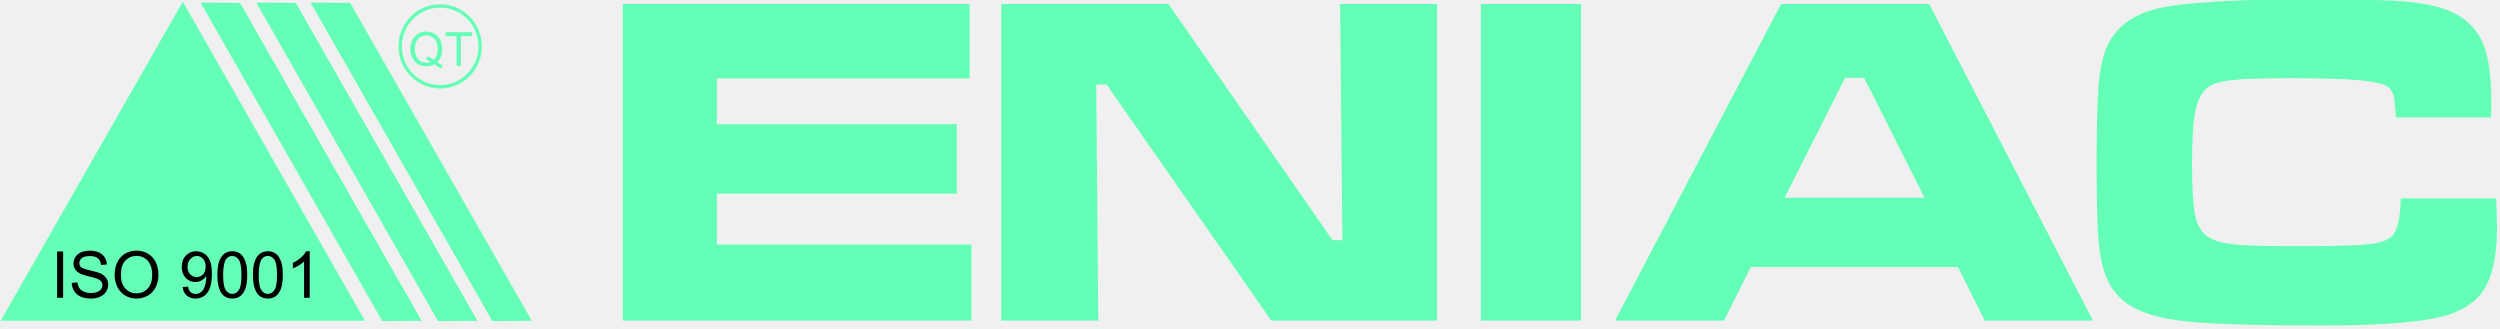
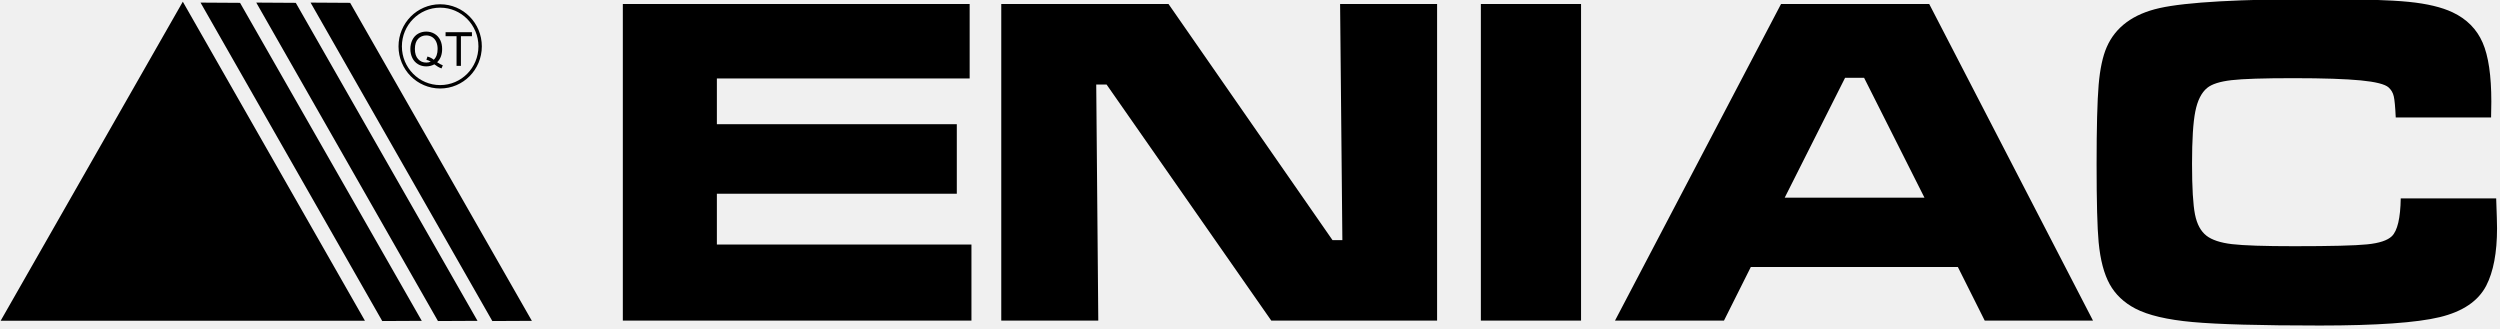
<svg xmlns="http://www.w3.org/2000/svg" width="152" height="20" viewBox="0 0 152 20" fill="none">
  <g clip-path="url(#clip0_5143_12658)">
-     <path fill-rule="evenodd" clip-rule="evenodd" d="M0.041 19.499H22.187L11.115 0.103L0.041 19.499Z" fill="#65FEB7" />
-     <path fill-rule="evenodd" clip-rule="evenodd" d="M14.595 0.173L25.643 19.507L23.24 19.519L12.192 0.158L14.595 0.173Z" fill="#65FEB7" />
-     <path fill-rule="evenodd" clip-rule="evenodd" d="M17.984 0.173L29.032 19.507L26.628 19.519L15.58 0.158L17.984 0.173Z" fill="#65FEB7" />
-     <path fill-rule="evenodd" clip-rule="evenodd" d="M21.289 0.173L32.337 19.507L29.933 19.519L18.883 0.158L21.289 0.173Z" fill="#65FEB7" />
+     <path fill-rule="evenodd" clip-rule="evenodd" d="M0.041 19.499H22.187L11.115 0.103L0.041 19.499Z" fill="currentColor" />
+     <path fill-rule="evenodd" clip-rule="evenodd" d="M14.595 0.173L25.643 19.507L23.24 19.519L12.192 0.158L14.595 0.173Z" fill="currentColor" />
+     <path fill-rule="evenodd" clip-rule="evenodd" d="M17.984 0.173L29.032 19.507L26.628 19.519L15.58 0.158L17.984 0.173Z" fill="currentColor" />
+     <path fill-rule="evenodd" clip-rule="evenodd" d="M21.289 0.173L32.337 19.507L29.933 19.519L18.883 0.158L21.289 0.173Z" fill="currentColor" />
    <path fill-rule="evenodd" clip-rule="evenodd" d="M3.47 15.288H3.838V18.105H3.47V15.288ZM4.362 17.2L4.711 17.169C4.726 17.31 4.765 17.425 4.826 17.515C4.885 17.605 4.979 17.679 5.105 17.734C5.232 17.791 5.374 17.818 5.533 17.818C5.673 17.818 5.797 17.797 5.904 17.756C6.012 17.713 6.092 17.654 6.145 17.581C6.198 17.508 6.224 17.428 6.224 17.34C6.224 17.252 6.2 17.175 6.148 17.108C6.097 17.042 6.013 16.987 5.898 16.942C5.822 16.913 5.657 16.867 5.401 16.804C5.145 16.743 4.967 16.685 4.864 16.63C4.73 16.559 4.632 16.47 4.567 16.366C4.502 16.262 4.468 16.146 4.468 16.015C4.468 15.874 4.509 15.741 4.588 15.617C4.668 15.495 4.785 15.4 4.938 15.335C5.091 15.273 5.262 15.24 5.448 15.24C5.656 15.24 5.838 15.274 5.995 15.341C6.153 15.407 6.274 15.507 6.359 15.637C6.444 15.767 6.489 15.916 6.497 16.081L6.142 16.109C6.124 15.931 6.059 15.795 5.95 15.704C5.839 15.614 5.679 15.568 5.465 15.568C5.241 15.568 5.079 15.61 4.977 15.692C4.874 15.775 4.824 15.874 4.824 15.991C4.824 16.092 4.861 16.176 4.932 16.241C5.003 16.306 5.188 16.374 5.488 16.441C5.788 16.51 5.992 16.57 6.104 16.62C6.266 16.697 6.386 16.794 6.463 16.909C6.54 17.025 6.578 17.158 6.578 17.31C6.578 17.46 6.537 17.601 6.453 17.733C6.366 17.866 6.245 17.968 6.086 18.042C5.927 18.116 5.748 18.152 5.55 18.152C5.298 18.152 5.086 18.116 4.917 18.041C4.746 17.967 4.612 17.855 4.515 17.705C4.418 17.556 4.367 17.388 4.362 17.2ZM6.971 16.732C6.971 16.265 7.095 15.899 7.343 15.636C7.592 15.37 7.911 15.239 8.305 15.239C8.561 15.239 8.793 15.3 9 15.424C9.206 15.55 9.364 15.723 9.471 15.945C9.58 16.166 9.633 16.418 9.633 16.7C9.633 16.985 9.577 17.241 9.464 17.466C9.349 17.693 9.188 17.863 8.979 17.979C8.77 18.094 8.544 18.152 8.302 18.152C8.04 18.152 7.805 18.09 7.599 17.961C7.393 17.832 7.237 17.658 7.13 17.436C7.024 17.215 6.971 16.98 6.971 16.732ZM7.351 16.738C7.351 17.078 7.44 17.345 7.62 17.541C7.802 17.736 8.028 17.834 8.3 17.834C8.578 17.834 8.806 17.736 8.985 17.538C9.164 17.34 9.255 17.06 9.255 16.697C9.255 16.469 9.215 16.27 9.14 16.098C9.062 15.927 8.95 15.795 8.803 15.7C8.655 15.606 8.49 15.559 8.307 15.559C8.045 15.559 7.82 15.649 7.633 15.832C7.445 16.012 7.351 16.314 7.351 16.738ZM11.103 17.454L11.431 17.423C11.459 17.578 11.513 17.693 11.59 17.763C11.669 17.834 11.769 17.869 11.893 17.869C11.998 17.869 12.09 17.845 12.169 17.795C12.248 17.746 12.313 17.682 12.364 17.601C12.414 17.518 12.457 17.409 12.492 17.272C12.525 17.132 12.543 16.991 12.543 16.849C12.543 16.833 12.542 16.809 12.54 16.78C12.472 16.889 12.378 16.979 12.26 17.046C12.142 17.115 12.013 17.149 11.877 17.149C11.645 17.149 11.45 17.065 11.29 16.896C11.131 16.726 11.051 16.504 11.051 16.228C11.051 15.942 11.134 15.712 11.301 15.537C11.468 15.363 11.677 15.275 11.927 15.275C12.108 15.275 12.274 15.326 12.423 15.424C12.573 15.522 12.688 15.663 12.766 15.845C12.843 16.028 12.882 16.293 12.882 16.639C12.882 16.999 12.845 17.285 12.767 17.498C12.688 17.711 12.575 17.874 12.422 17.985C12.269 18.097 12.09 18.152 11.886 18.152C11.668 18.152 11.489 18.091 11.351 17.968C11.213 17.848 11.13 17.674 11.103 17.454ZM12.502 16.21C12.502 16.012 12.451 15.855 12.346 15.738C12.242 15.622 12.116 15.562 11.969 15.562C11.818 15.562 11.684 15.626 11.572 15.75C11.459 15.878 11.402 16.04 11.402 16.239C11.402 16.418 11.457 16.564 11.563 16.676C11.671 16.789 11.802 16.844 11.958 16.844C12.117 16.844 12.248 16.789 12.349 16.676C12.452 16.564 12.502 16.409 12.502 16.21ZM13.216 16.715C13.216 16.383 13.249 16.115 13.317 15.911C13.384 15.707 13.485 15.551 13.618 15.441C13.753 15.331 13.92 15.275 14.123 15.275C14.273 15.275 14.403 15.306 14.517 15.367C14.629 15.429 14.723 15.516 14.795 15.631C14.87 15.746 14.927 15.885 14.968 16.051C15.011 16.215 15.032 16.437 15.032 16.715C15.032 17.046 14.998 17.313 14.93 17.515C14.864 17.719 14.764 17.875 14.629 17.987C14.495 18.097 14.327 18.152 14.123 18.152C13.855 18.152 13.644 18.056 13.491 17.86C13.306 17.627 13.216 17.244 13.216 16.715ZM13.567 16.715C13.567 17.178 13.62 17.486 13.727 17.639C13.835 17.792 13.965 17.869 14.123 17.869C14.28 17.869 14.412 17.791 14.52 17.638C14.626 17.485 14.68 17.177 14.68 16.715C14.68 16.251 14.626 15.943 14.52 15.792C14.412 15.639 14.279 15.562 14.12 15.562C13.962 15.562 13.837 15.631 13.743 15.764C13.626 15.936 13.567 16.253 13.567 16.715ZM15.379 16.715C15.379 16.383 15.412 16.115 15.48 15.911C15.548 15.707 15.65 15.551 15.783 15.441C15.916 15.331 16.084 15.275 16.287 15.275C16.436 15.275 16.568 15.306 16.68 15.367C16.793 15.429 16.886 15.516 16.96 15.631C17.033 15.746 17.09 15.885 17.133 16.051C17.175 16.215 17.195 16.437 17.195 16.715C17.195 17.046 17.161 17.313 17.095 17.515C17.026 17.719 16.927 17.875 16.793 17.987C16.66 18.097 16.49 18.152 16.287 18.152C16.018 18.152 15.807 18.056 15.654 17.86C15.471 17.627 15.379 17.244 15.379 16.715ZM15.73 16.715C15.73 17.178 15.784 17.486 15.89 17.639C15.998 17.792 16.13 17.869 16.287 17.869C16.445 17.869 16.577 17.791 16.683 17.638C16.79 17.485 16.843 17.177 16.843 16.715C16.843 16.251 16.79 15.943 16.683 15.792C16.577 15.639 16.443 15.562 16.283 15.562C16.125 15.562 16.001 15.631 15.907 15.764C15.789 15.936 15.73 16.253 15.73 16.715ZM18.831 18.105H18.488V15.9C18.406 15.98 18.299 16.06 18.166 16.14C18.031 16.219 17.911 16.279 17.805 16.317V15.983C17.996 15.893 18.164 15.783 18.306 15.654C18.449 15.524 18.552 15.398 18.611 15.275H18.831V18.105Z" fill="black" />
-     <path fill-rule="evenodd" clip-rule="evenodd" d="M26.578 3.784C26.702 3.869 26.817 3.932 26.922 3.972L26.843 4.16C26.698 4.108 26.554 4.024 26.408 3.911C26.258 3.995 26.093 4.036 25.913 4.036C25.73 4.036 25.563 3.992 25.415 3.903C25.266 3.813 25.151 3.689 25.071 3.526C24.991 3.364 24.95 3.182 24.95 2.979C24.95 2.779 24.991 2.595 25.071 2.429C25.153 2.264 25.268 2.137 25.416 2.051C25.566 1.965 25.733 1.921 25.918 1.921C26.104 1.921 26.272 1.967 26.422 2.056C26.572 2.146 26.687 2.272 26.766 2.433C26.845 2.593 26.882 2.776 26.882 2.978C26.882 3.146 26.858 3.298 26.807 3.433C26.757 3.566 26.681 3.684 26.578 3.784ZM25.99 3.437C26.143 3.48 26.27 3.546 26.372 3.632C26.528 3.488 26.607 3.269 26.607 2.978C26.607 2.812 26.579 2.668 26.523 2.544C26.469 2.422 26.387 2.325 26.28 2.256C26.172 2.189 26.052 2.154 25.919 2.154C25.721 2.154 25.554 2.223 25.422 2.361C25.291 2.5 25.225 2.705 25.225 2.979C25.225 3.246 25.291 3.45 25.421 3.592C25.551 3.735 25.718 3.805 25.919 3.805C26.015 3.805 26.105 3.787 26.19 3.751C26.105 3.696 26.017 3.656 25.925 3.634L25.99 3.437ZM27.758 4.003V2.2H27.091V1.958H28.694V2.2H28.024V4.003H27.758Z" fill="#65FEB7" />
-     <path fill-rule="evenodd" clip-rule="evenodd" d="M26.763 0.259C27.462 0.259 28.096 0.545 28.553 1.008C29.011 1.472 29.295 2.112 29.295 2.819V2.82C29.295 3.528 29.011 4.168 28.553 4.631C28.096 5.093 27.462 5.38 26.763 5.381C26.063 5.381 25.43 5.093 24.971 4.631C24.514 4.168 24.23 3.528 24.23 2.82V2.819C24.23 2.112 24.514 1.472 24.971 1.008C25.43 0.545 26.063 0.259 26.761 0.259H26.763ZM26.763 0.466H26.761C26.12 0.466 25.539 0.729 25.118 1.155C24.695 1.582 24.435 2.171 24.435 2.819V2.82C24.435 3.47 24.695 4.058 25.116 4.484C25.539 4.91 26.12 5.173 26.763 5.173C27.405 5.173 27.987 4.91 28.408 4.484C28.829 4.058 29.089 3.47 29.089 2.82V2.819C29.089 2.169 28.829 1.582 28.408 1.156C27.987 0.729 27.405 0.466 26.763 0.466Z" fill="#65FEB7" />
-     <path fill-rule="evenodd" clip-rule="evenodd" d="M37.868 0.244H58.955V4.769H43.586V7.551H58.174V11.781H43.586V14.868H59.064V19.494H37.868V0.244ZM60.877 0.244H71.046L81.016 14.599H81.616L81.478 0.244H87.375V19.494H77.295L67.28 5.139H66.651L66.776 19.494H60.877V0.244ZM90.036 0.244H96.128V19.494H90.036V0.244ZM120.672 19.494L119.039 16.235H106.449L104.817 19.494H98.191L108.287 0.244H117.297L127.255 19.494H120.672ZM117.007 12.017L113.337 4.73H112.181L108.511 12.017H117.007ZM145.965 12.062H151.768C151.802 12.999 151.82 13.607 151.82 13.88C151.82 15.368 151.597 16.527 151.164 17.367C150.679 18.303 149.739 18.943 148.336 19.282C146.932 19.62 144.504 19.792 141.053 19.792C137.432 19.792 134.846 19.72 133.309 19.58C131.773 19.441 130.608 19.168 129.83 18.762C129.135 18.399 128.61 17.9 128.268 17.279C127.926 16.659 127.699 15.81 127.597 14.729C127.515 13.853 127.473 12.273 127.473 9.986C127.473 7.757 127.515 6.149 127.597 5.162C127.68 4.176 127.85 3.411 128.088 2.866C128.62 1.647 129.692 0.849 131.31 0.489C132.927 0.129 136.188 -0.055 141.096 -0.055C143.553 -0.055 145.338 0.002 146.452 0.113C147.57 0.225 148.457 0.438 149.116 0.749C149.984 1.158 150.59 1.778 150.944 2.592C151.299 3.404 151.473 4.6 151.473 6.184C151.473 6.265 151.468 6.589 151.458 7.142H145.661C145.632 6.501 145.591 6.071 145.541 5.856C145.493 5.64 145.385 5.46 145.228 5.317C145.007 5.118 144.442 4.977 143.537 4.888C142.639 4.801 141.273 4.753 139.44 4.753C137.626 4.753 136.369 4.793 135.675 4.874C134.977 4.956 134.483 5.109 134.195 5.346C133.851 5.628 133.61 6.101 133.476 6.771C133.341 7.439 133.276 8.503 133.276 9.962C133.276 11.415 133.338 12.446 133.457 13.044C133.576 13.64 133.812 14.067 134.157 14.334C134.481 14.585 134.999 14.761 135.708 14.844C136.422 14.928 137.679 14.969 139.483 14.969C141.7 14.969 143.186 14.933 143.924 14.857C144.661 14.784 145.161 14.616 145.423 14.363C145.764 14.033 145.946 13.264 145.965 12.062Z" fill="#65FEB7" />
+     <path fill-rule="evenodd" clip-rule="evenodd" d="M26.578 3.784C26.702 3.869 26.817 3.932 26.922 3.972L26.843 4.16C26.698 4.108 26.554 4.024 26.408 3.911C26.258 3.995 26.093 4.036 25.913 4.036C25.73 4.036 25.563 3.992 25.415 3.903C25.266 3.813 25.151 3.689 25.071 3.526C24.991 3.364 24.95 3.182 24.95 2.979C24.95 2.779 24.991 2.595 25.071 2.429C25.153 2.264 25.268 2.137 25.416 2.051C25.566 1.965 25.733 1.921 25.918 1.921C26.104 1.921 26.272 1.967 26.422 2.056C26.572 2.146 26.687 2.272 26.766 2.433C26.845 2.593 26.882 2.776 26.882 2.978C26.882 3.146 26.858 3.298 26.807 3.433C26.757 3.566 26.681 3.684 26.578 3.784ZM25.99 3.437C26.143 3.48 26.27 3.546 26.372 3.632C26.528 3.488 26.607 3.269 26.607 2.978C26.607 2.812 26.579 2.668 26.523 2.544C26.469 2.422 26.387 2.325 26.28 2.256C26.172 2.189 26.052 2.154 25.919 2.154C25.721 2.154 25.554 2.223 25.422 2.361C25.291 2.5 25.225 2.705 25.225 2.979C25.225 3.246 25.291 3.45 25.421 3.592C25.551 3.735 25.718 3.805 25.919 3.805C26.015 3.805 26.105 3.787 26.19 3.751C26.105 3.696 26.017 3.656 25.925 3.634L25.99 3.437ZM27.758 4.003V2.2H27.091V1.958H28.694V2.2H28.024V4.003H27.758Z" fill="currentColor" />
+     <path fill-rule="evenodd" clip-rule="evenodd" d="M26.763 0.259C27.462 0.259 28.096 0.545 28.553 1.008C29.011 1.472 29.295 2.112 29.295 2.819V2.82C29.295 3.528 29.011 4.168 28.553 4.631C28.096 5.093 27.462 5.38 26.763 5.381C26.063 5.381 25.43 5.093 24.971 4.631C24.514 4.168 24.23 3.528 24.23 2.82V2.819C24.23 2.112 24.514 1.472 24.971 1.008C25.43 0.545 26.063 0.259 26.761 0.259H26.763ZM26.763 0.466H26.761C26.12 0.466 25.539 0.729 25.118 1.155C24.695 1.582 24.435 2.171 24.435 2.819V2.82C24.435 3.47 24.695 4.058 25.116 4.484C25.539 4.91 26.12 5.173 26.763 5.173C27.405 5.173 27.987 4.91 28.408 4.484C28.829 4.058 29.089 3.47 29.089 2.82V2.819C29.089 2.169 28.829 1.582 28.408 1.156C27.987 0.729 27.405 0.466 26.763 0.466Z" fill="currentColor" />
+     <path fill-rule="evenodd" clip-rule="evenodd" d="M37.868 0.244H58.955V4.769H43.586V7.551H58.174V11.781H43.586V14.868H59.064V19.494H37.868V0.244ZM60.877 0.244H71.046L81.016 14.599H81.616L81.478 0.244H87.375V19.494H77.295L67.28 5.139H66.651L66.776 19.494H60.877V0.244ZM90.036 0.244H96.128V19.494H90.036V0.244ZM120.672 19.494L119.039 16.235H106.449L104.817 19.494H98.191L108.287 0.244H117.297L127.255 19.494H120.672ZM117.007 12.017L113.337 4.73H112.181L108.511 12.017H117.007ZM145.965 12.062H151.768C151.802 12.999 151.82 13.607 151.82 13.88C151.82 15.368 151.597 16.527 151.164 17.367C150.679 18.303 149.739 18.943 148.336 19.282C146.932 19.62 144.504 19.792 141.053 19.792C137.432 19.792 134.846 19.72 133.309 19.58C131.773 19.441 130.608 19.168 129.83 18.762C129.135 18.399 128.61 17.9 128.268 17.279C127.926 16.659 127.699 15.81 127.597 14.729C127.515 13.853 127.473 12.273 127.473 9.986C127.473 7.757 127.515 6.149 127.597 5.162C127.68 4.176 127.85 3.411 128.088 2.866C128.62 1.647 129.692 0.849 131.31 0.489C132.927 0.129 136.188 -0.055 141.096 -0.055C143.553 -0.055 145.338 0.002 146.452 0.113C147.57 0.225 148.457 0.438 149.116 0.749C149.984 1.158 150.59 1.778 150.944 2.592C151.299 3.404 151.473 4.6 151.473 6.184C151.473 6.265 151.468 6.589 151.458 7.142H145.661C145.632 6.501 145.591 6.071 145.541 5.856C145.493 5.64 145.385 5.46 145.228 5.317C145.007 5.118 144.442 4.977 143.537 4.888C142.639 4.801 141.273 4.753 139.44 4.753C137.626 4.753 136.369 4.793 135.675 4.874C134.977 4.956 134.483 5.109 134.195 5.346C133.851 5.628 133.61 6.101 133.476 6.771C133.341 7.439 133.276 8.503 133.276 9.962C133.276 11.415 133.338 12.446 133.457 13.044C133.576 13.64 133.812 14.067 134.157 14.334C134.481 14.585 134.999 14.761 135.708 14.844C136.422 14.928 137.679 14.969 139.483 14.969C141.7 14.969 143.186 14.933 143.924 14.857C144.661 14.784 145.161 14.616 145.423 14.363C145.764 14.033 145.946 13.264 145.965 12.062Z" fill="currentColor" />
  </g>
  <defs>
    <clipPath id="clip0_5143_12658">
      <rect width="152" height="20" fill="white" />
    </clipPath>
  </defs>
</svg>
